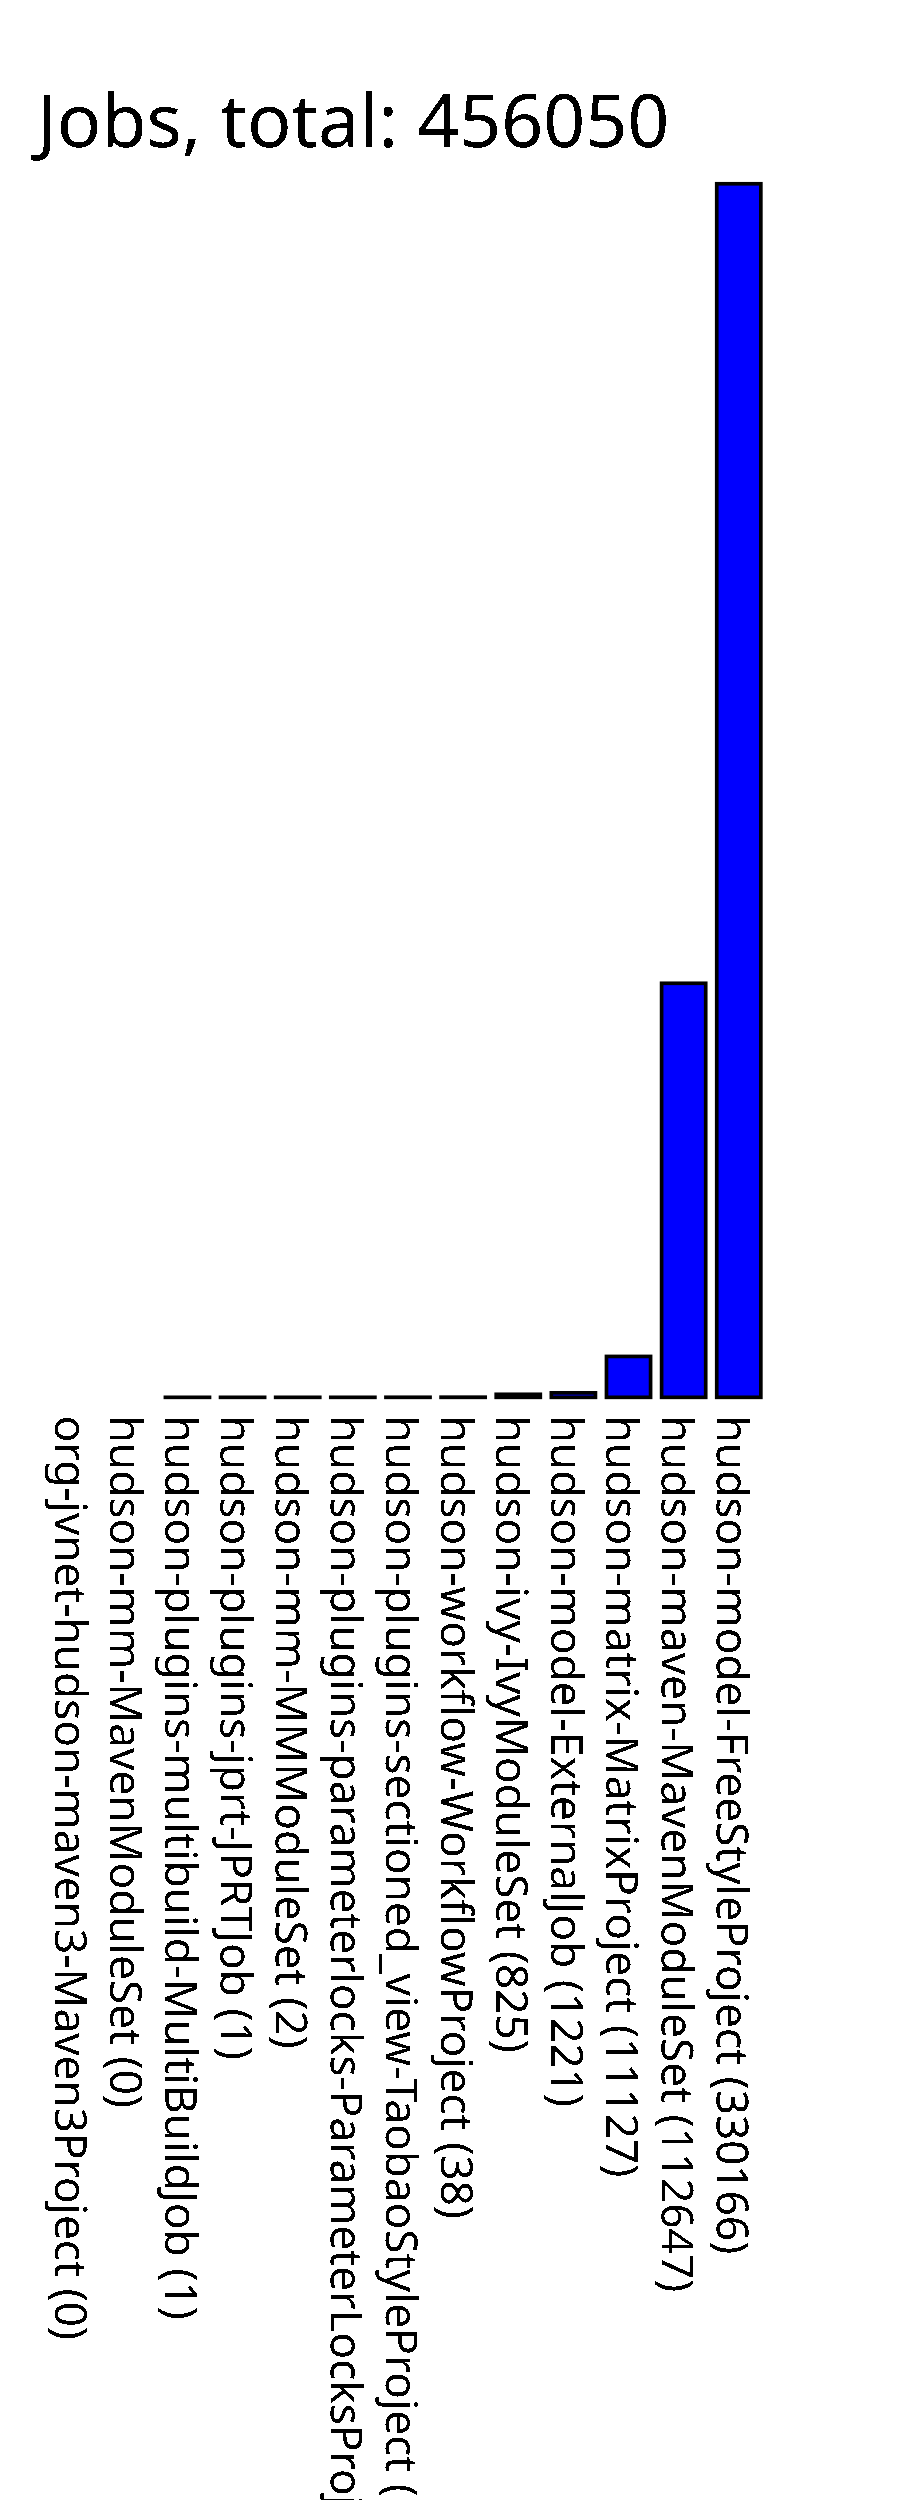
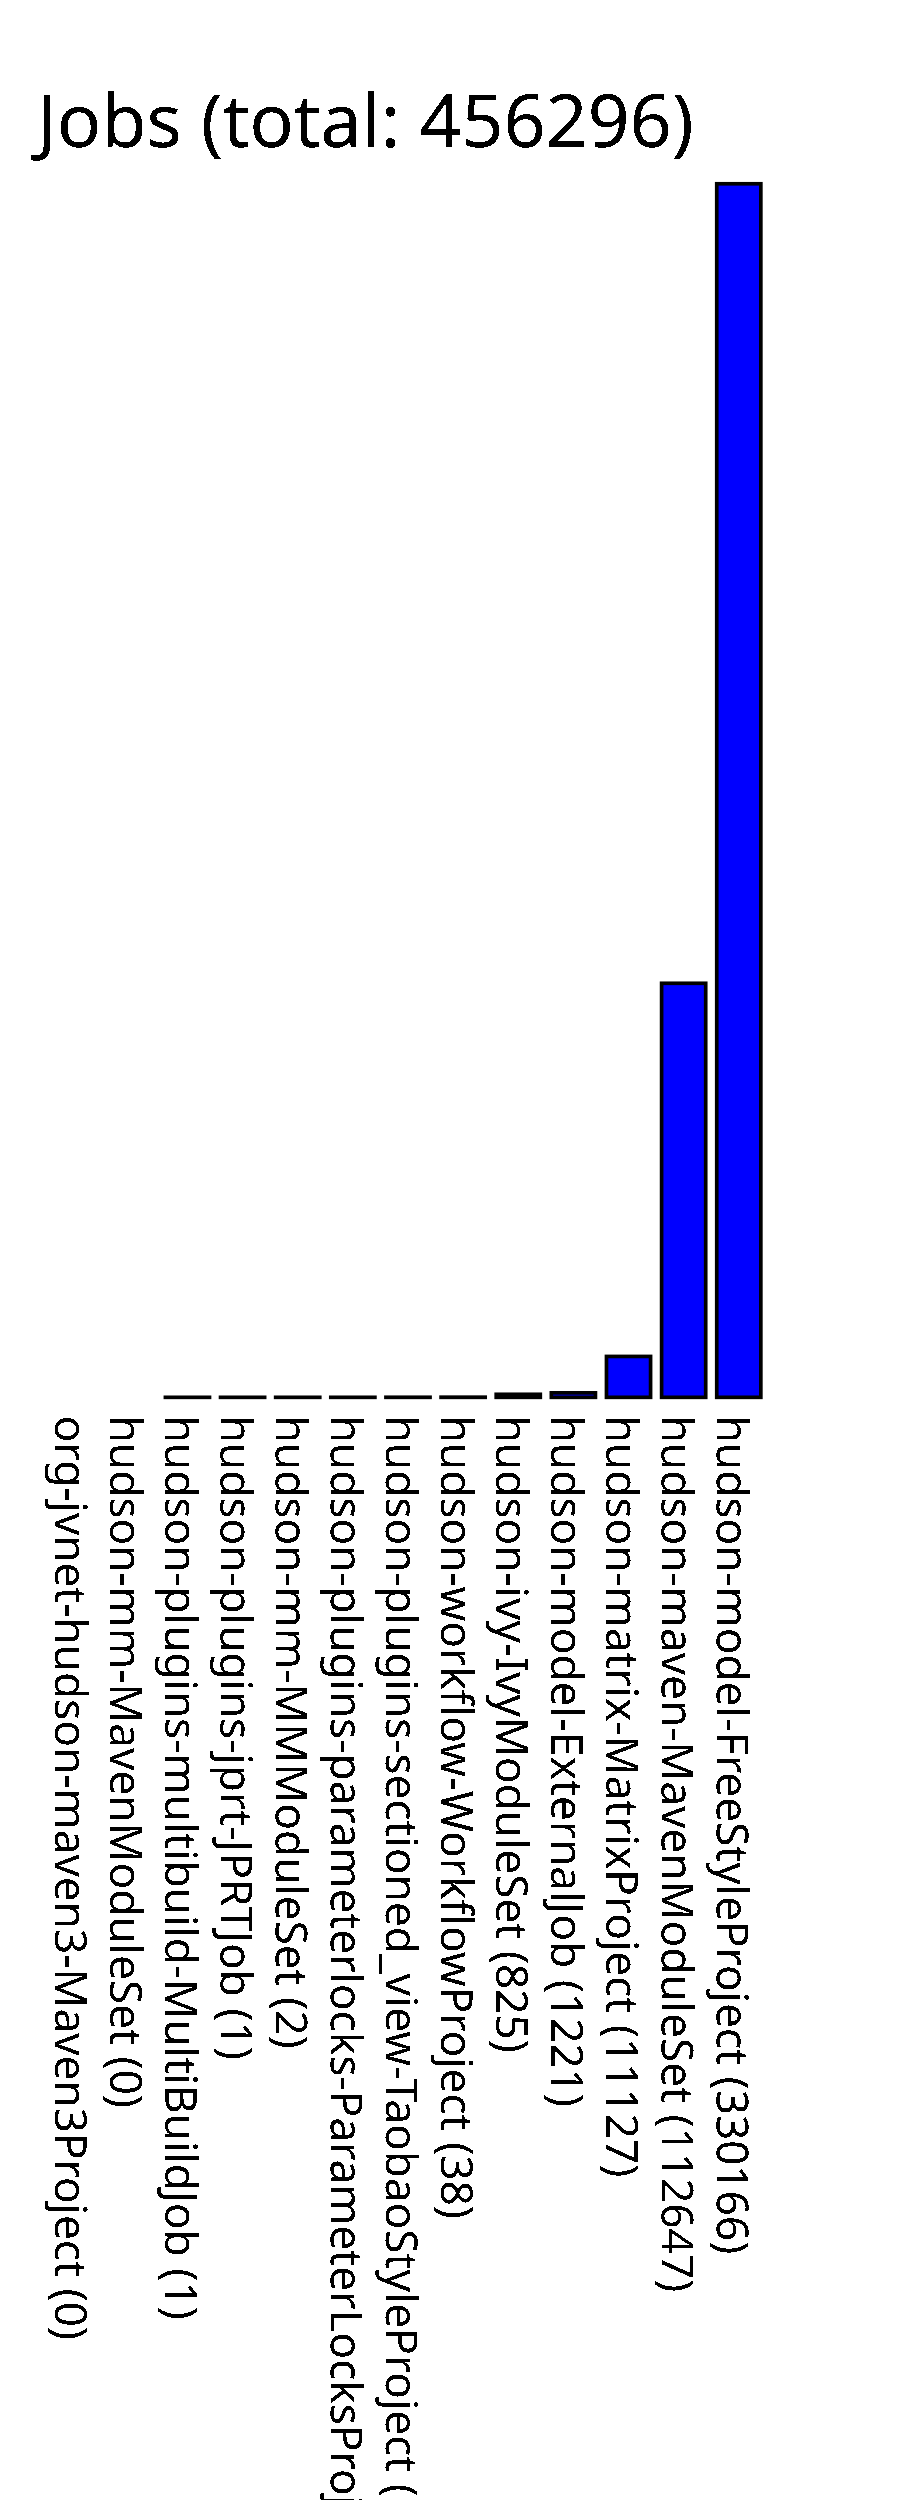
<svg xmlns="http://www.w3.org/2000/svg" version="1.1" preserveAspectRatio="none" viewBox="0 0 245 680.166">
  <rect fill="blue" height="0" stroke="black" width="12" x="15" y="380.166" />
  <text x="15" y="385.166" font-family="Tahoma" font-size="12" transform="rotate(90 15,385.166)" text-rendering="optimizeSpeed" fill="#000000;">org-jvnet-hudson-maven3-Maven3Project (0)</text>
  <rect fill="blue" height="0" stroke="black" width="12" x="30" y="380.166" />
  <text x="30" y="385.166" font-family="Tahoma" font-size="12" transform="rotate(90 30,385.166)" text-rendering="optimizeSpeed" fill="#000000;">hudson-mm-MavenModuleSet (0)</text>
  <rect fill="blue" height="0.001" stroke="black" width="12" x="45" y="380.165" />
  <text x="45" y="385.166" font-family="Tahoma" font-size="12" transform="rotate(90 45,385.166)" text-rendering="optimizeSpeed" fill="#000000;">hudson-plugins-multibuild-MultiBuildJob (1)</text>
  <rect fill="blue" height="0.001" stroke="black" width="12" x="60" y="380.165" />
  <text x="60" y="385.166" font-family="Tahoma" font-size="12" transform="rotate(90 60,385.166)" text-rendering="optimizeSpeed" fill="#000000;">hudson-plugins-jprt-JPRTJob (1)</text>
  <rect fill="blue" height="0.002" stroke="black" width="12" x="75" y="380.164" />
  <text x="75" y="385.166" font-family="Tahoma" font-size="12" transform="rotate(90 75,385.166)" text-rendering="optimizeSpeed" fill="#000000;">hudson-mm-MMModuleSet (2)</text>
  <rect fill="blue" height="0.003" stroke="black" width="12" x="90" y="380.163" />
  <text x="90" y="385.166" font-family="Tahoma" font-size="12" transform="rotate(90 90,385.166)" text-rendering="optimizeSpeed" fill="#000000;">hudson-plugins-parameterlocks-ParameterLocksProject (3)</text>
  <rect fill="blue" height="0.019" stroke="black" width="12" x="105" y="380.147" />
  <text x="105" y="385.166" font-family="Tahoma" font-size="12" transform="rotate(90 105,385.166)" text-rendering="optimizeSpeed" fill="#000000;">hudson-plugins-sectioned_view-TaobaoStyleProject (19)</text>
  <rect fill="blue" height="0.038" stroke="black" width="12" x="120" y="380.128" />
  <text x="120" y="385.166" font-family="Tahoma" font-size="12" transform="rotate(90 120,385.166)" text-rendering="optimizeSpeed" fill="#000000;">hudson-workflow-WorkflowProject (38)</text>
  <rect fill="blue" height="0.825" stroke="black" width="12" x="135" y="379.341" />
  <text x="135" y="385.166" font-family="Tahoma" font-size="12" transform="rotate(90 135,385.166)" text-rendering="optimizeSpeed" fill="#000000;">hudson-ivy-IvyModuleSet (825)</text>
  <rect fill="blue" height="1.221" stroke="black" width="12" x="150" y="378.945" />
  <text x="150" y="385.166" font-family="Tahoma" font-size="12" transform="rotate(90 150,385.166)" text-rendering="optimizeSpeed" fill="#000000;">hudson-model-ExternalJob (1221)</text>
  <rect fill="blue" height="11.127" stroke="black" width="12" x="165" y="369.039" />
  <text x="165" y="385.166" font-family="Tahoma" font-size="12" transform="rotate(90 165,385.166)" text-rendering="optimizeSpeed" fill="#000000;">hudson-matrix-MatrixProject (11127)</text>
  <rect fill="blue" height="112.647" stroke="black" width="12" x="180" y="267.519" />
  <text x="180" y="385.166" font-family="Tahoma" font-size="12" transform="rotate(90 180,385.166)" text-rendering="optimizeSpeed" fill="#000000;">hudson-maven-MavenModuleSet (112647)</text>
  <rect fill="blue" height="330.166" stroke="black" width="12" x="195" y="50.000" />
  <text x="195" y="385.166" font-family="Tahoma" font-size="12" transform="rotate(90 195,385.166)" text-rendering="optimizeSpeed" fill="#000000;">hudson-model-FreeStyleProject (330166)</text>
-   <text x="10" y="40" font-family="Tahoma" font-size="20" text-rendering="optimizeSpeed" fill="#000000;">Jobs, total: 456050</text>
+   <text x="10" y="40" font-family="Tahoma" font-size="20" text-rendering="optimizeSpeed" fill="#000000;">Jobs (total: 456296)</text>
</svg>
